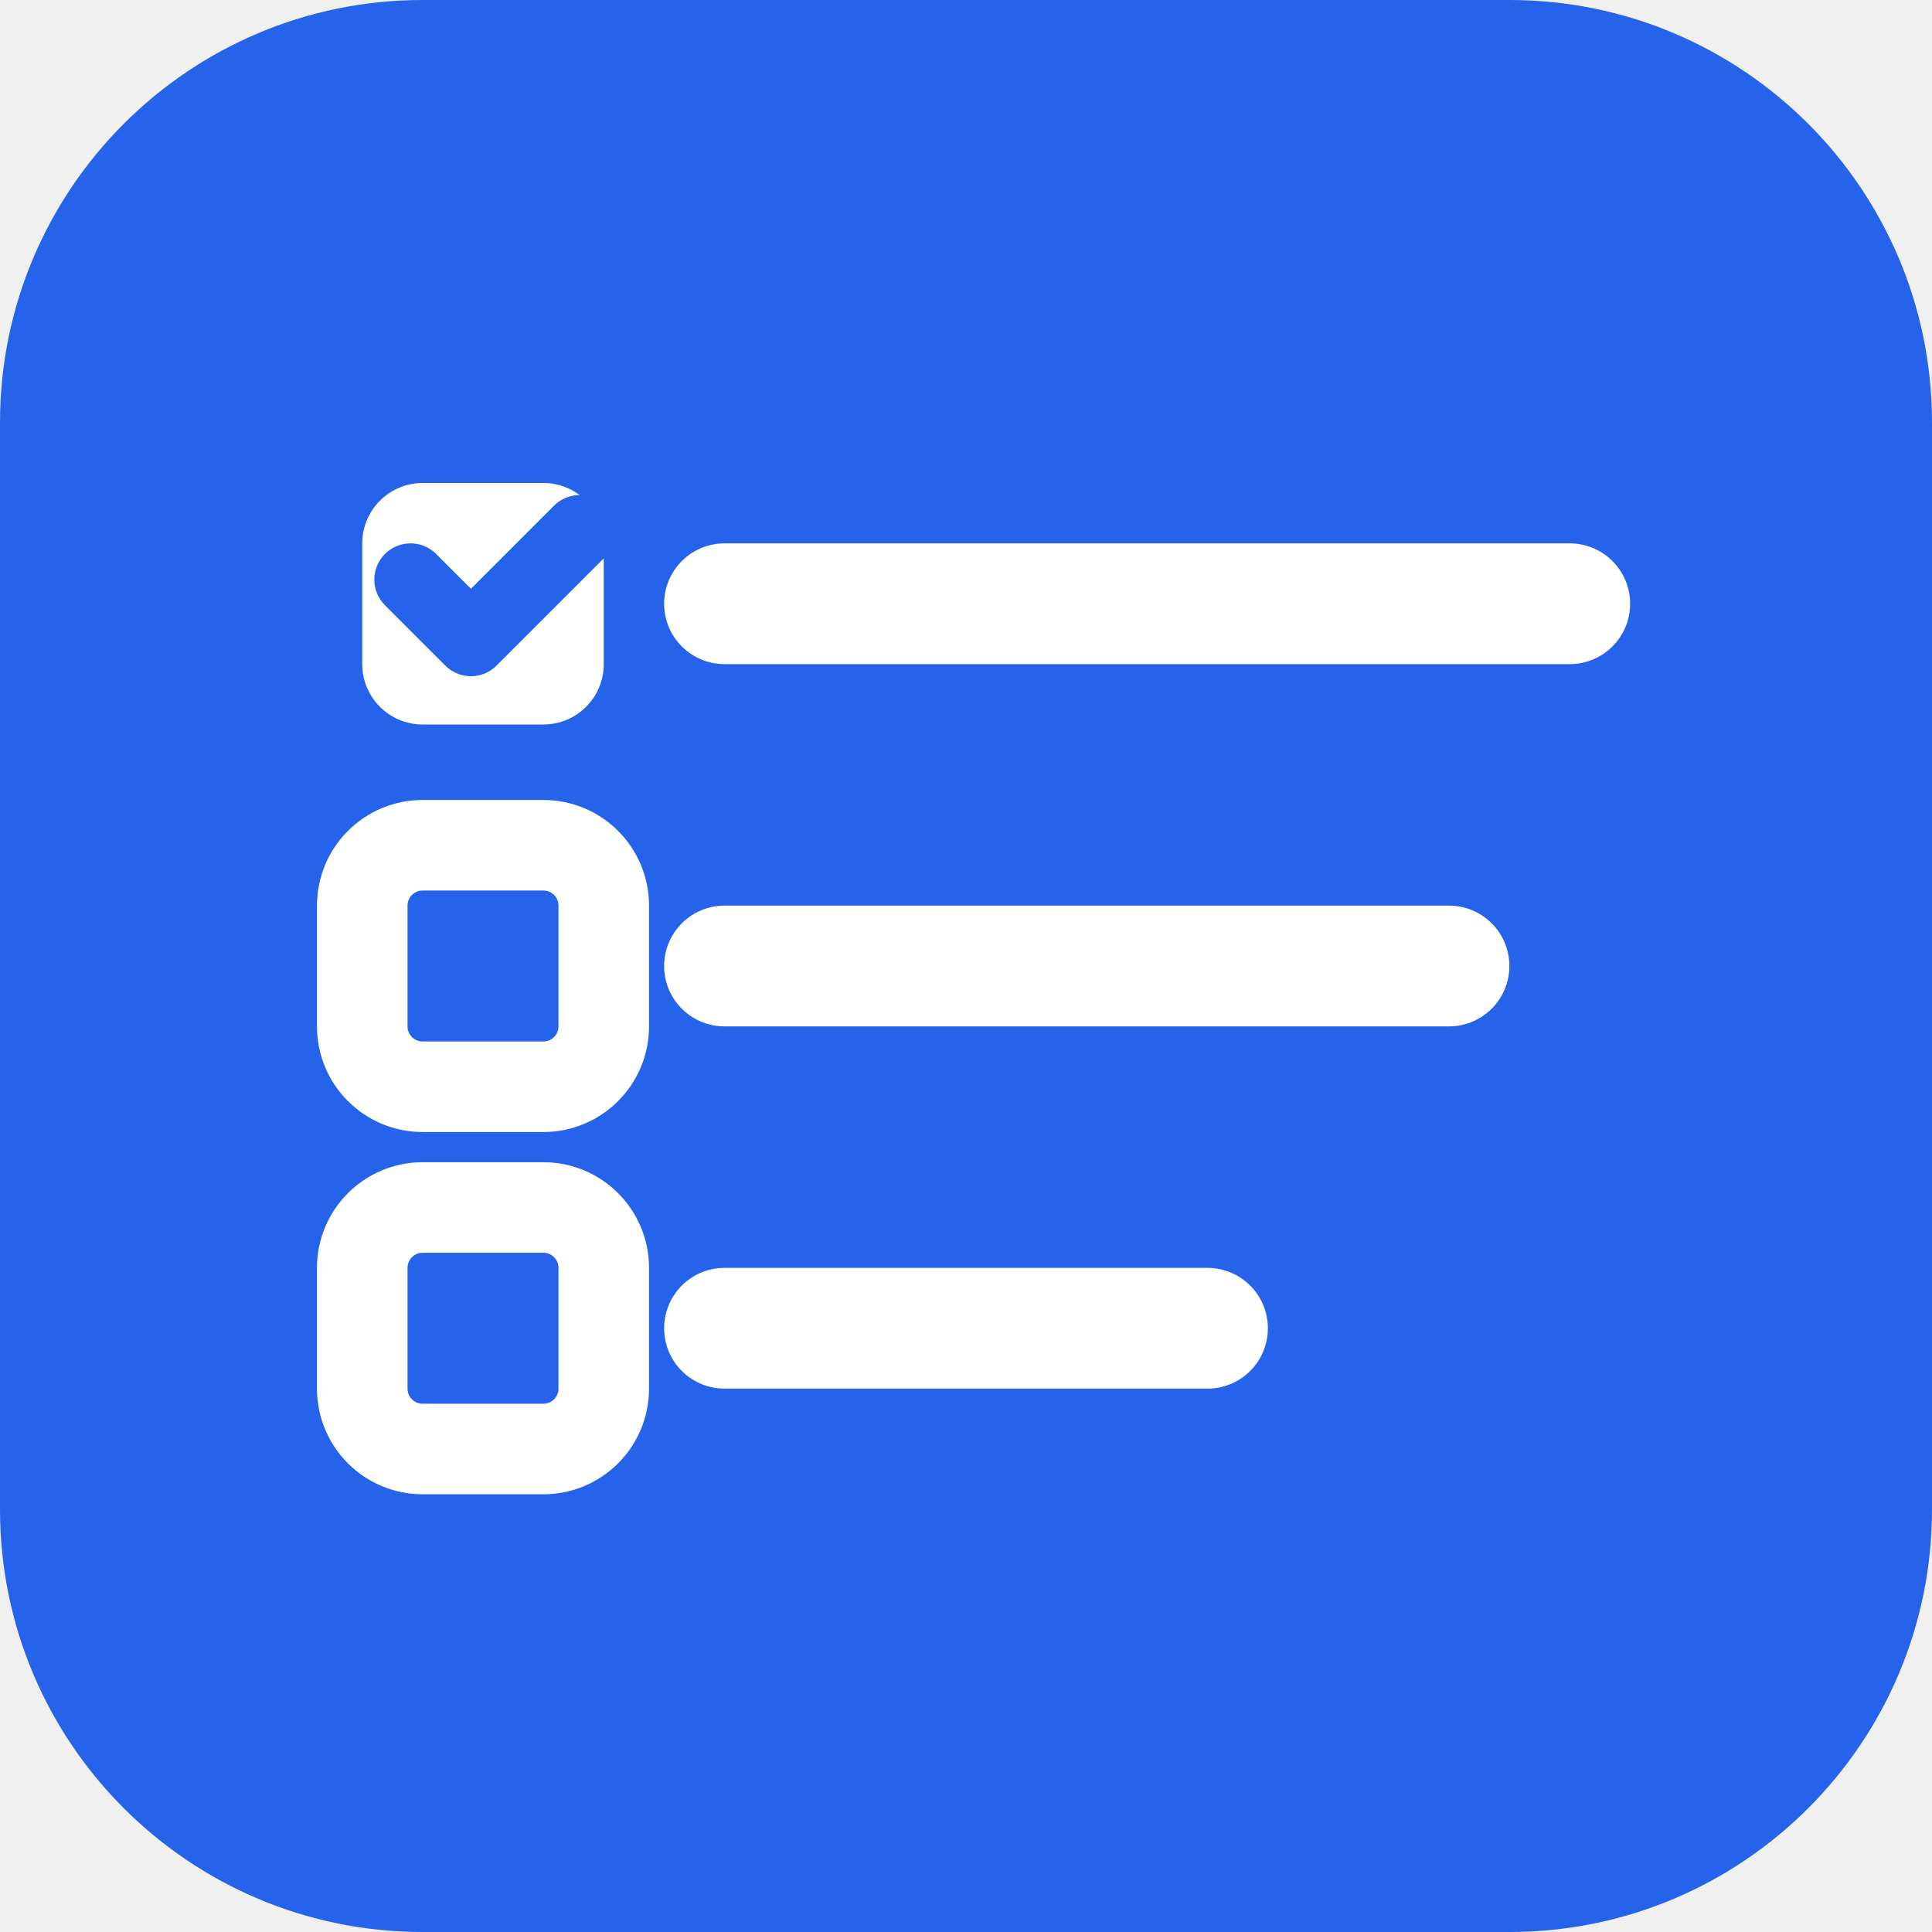
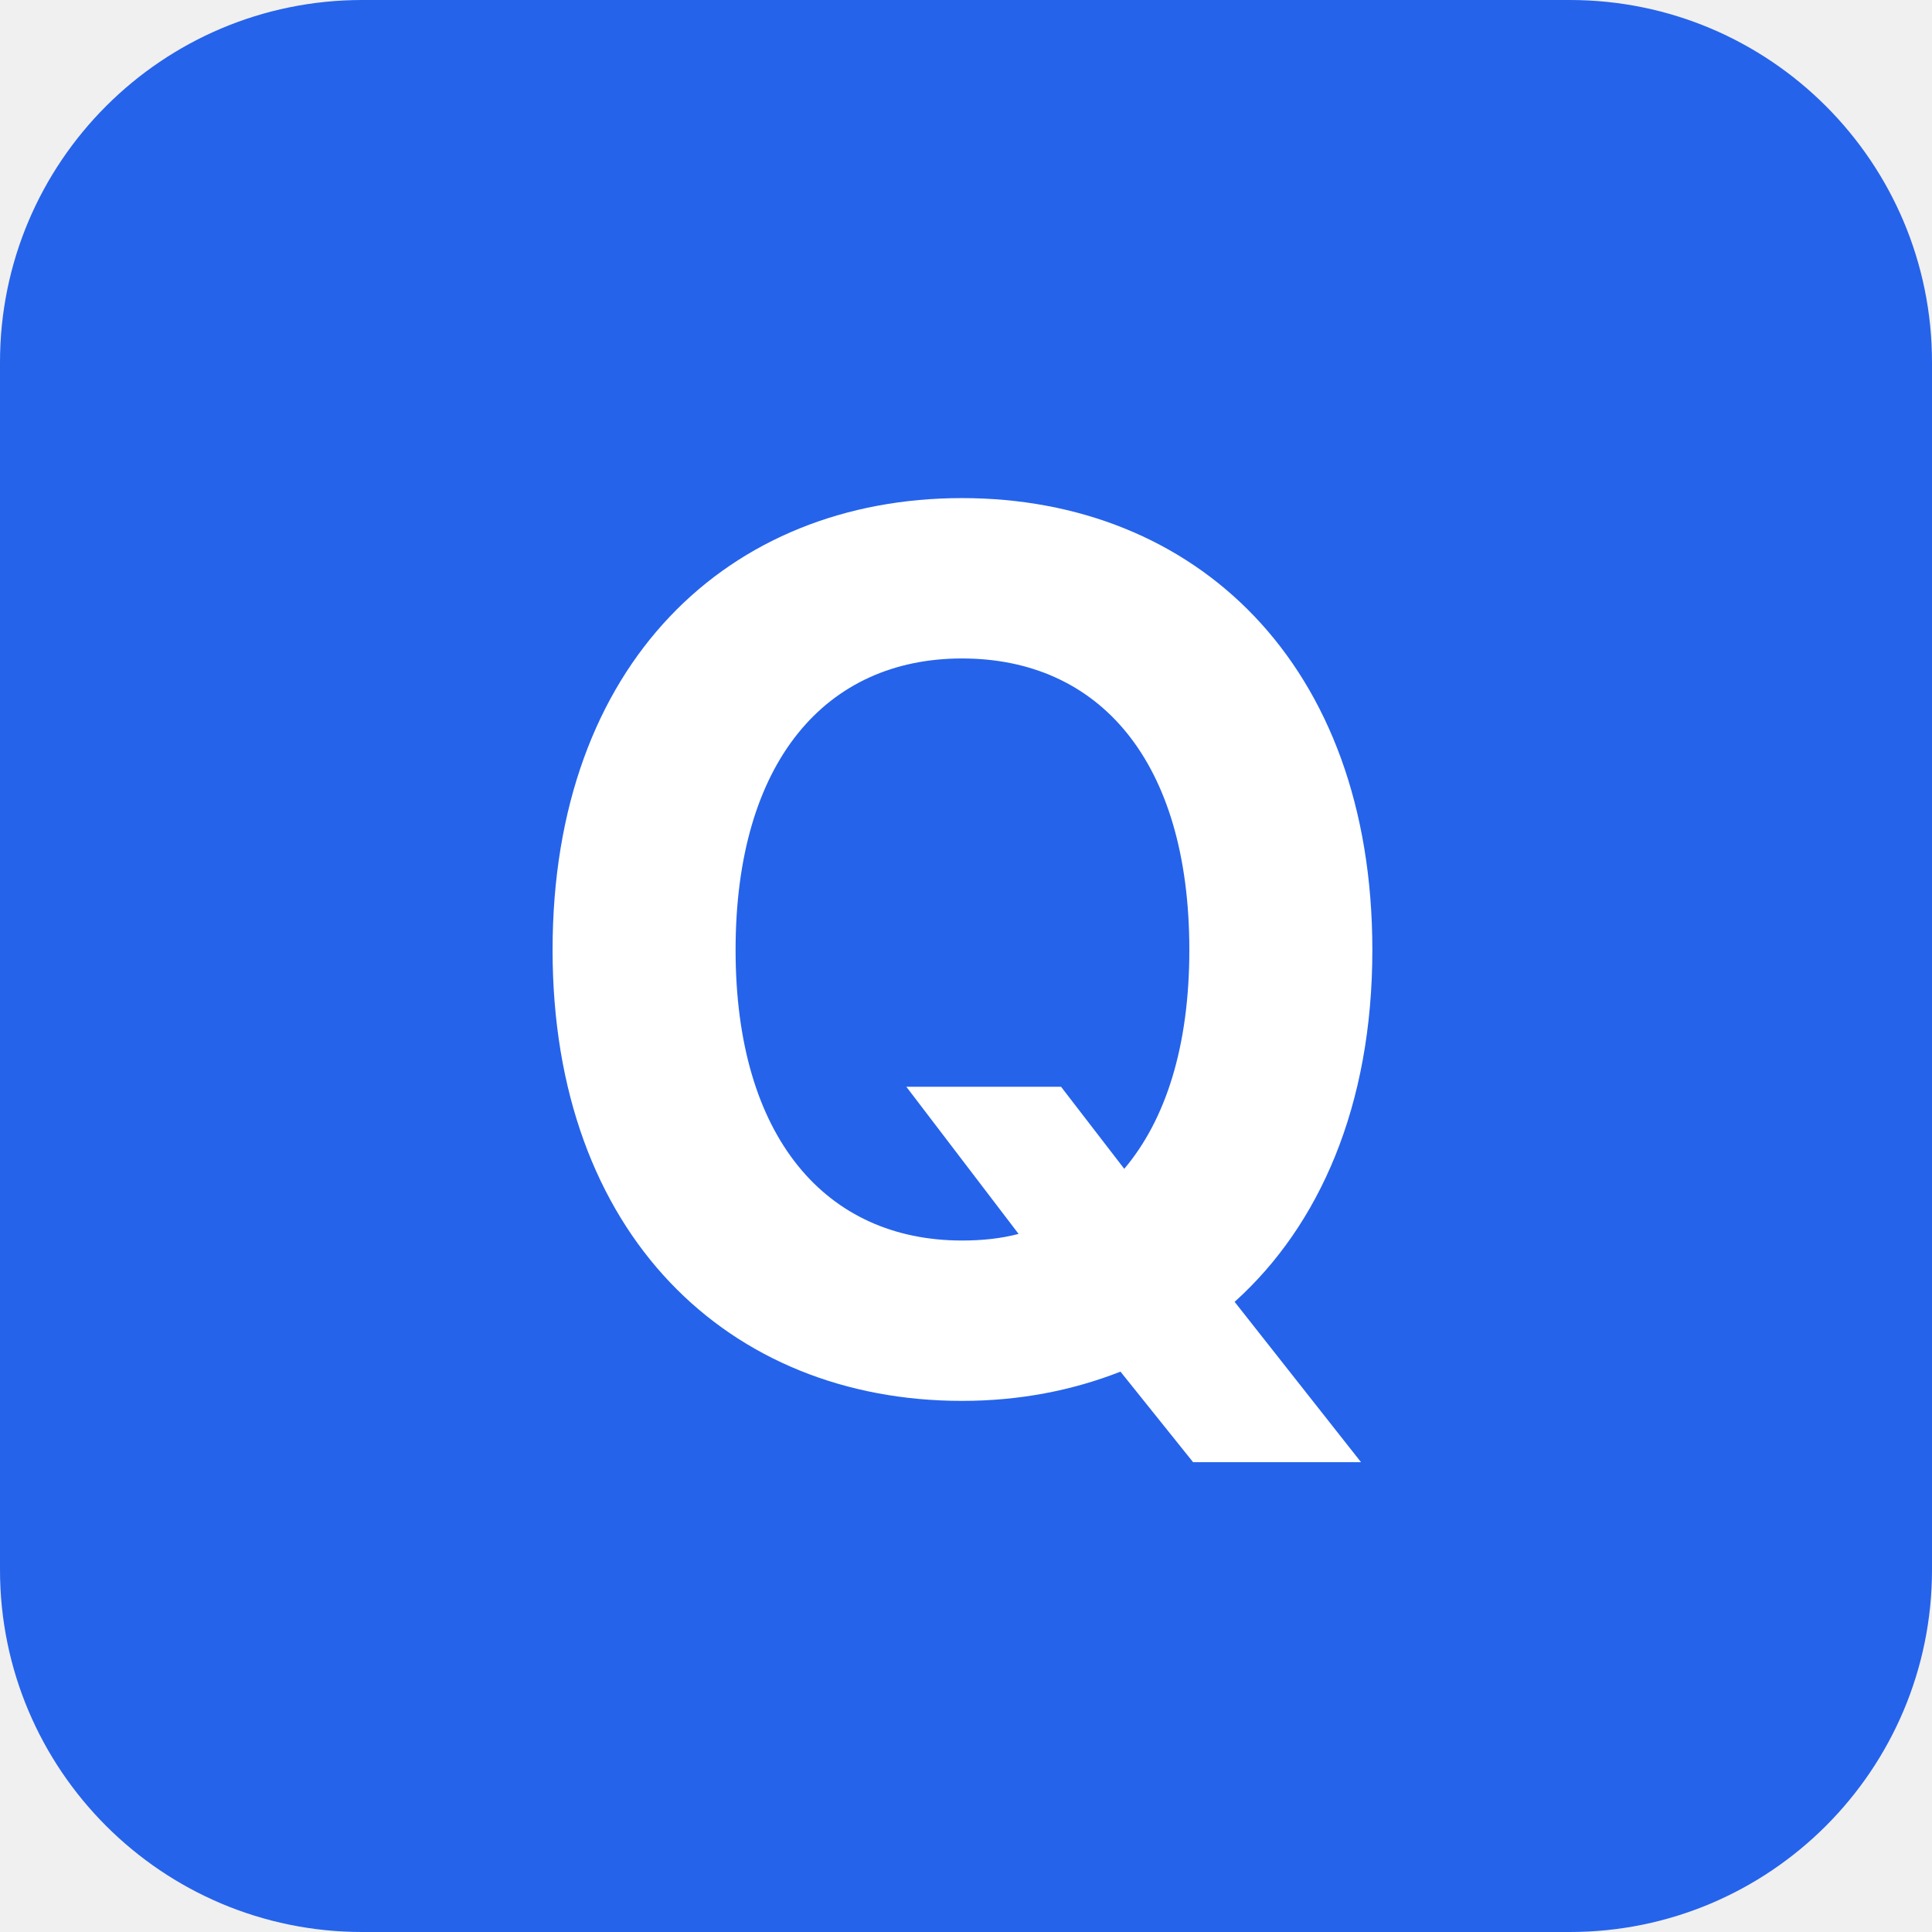
<svg xmlns="http://www.w3.org/2000/svg" width="32" height="32" viewBox="0 0 32 32" fill="none">
-   <rect width="32" height="32" rx="7" fill="#2563eb" />
-   <rect x="6" y="8" width="4" height="4" rx="1" fill="white" />
-   <path d="M6.8 9.6L7.8 10.6L9.6 8.8" stroke="#2563eb" stroke-width="1.2" stroke-linecap="round" stroke-linejoin="round" fill="none" />
-   <line x1="12" y1="10" x2="26" y2="10" stroke="white" stroke-width="2" stroke-linecap="round" />
-   <rect x="6" y="14" width="4" height="4" rx="1" stroke="white" stroke-width="1.5" fill="none" />
-   <line x1="12" y1="16" x2="24" y2="16" stroke="white" stroke-width="2" stroke-linecap="round" />
-   <rect x="6" y="20" width="4" height="4" rx="1" stroke="white" stroke-width="1.5" fill="none" />
-   <line x1="12" y1="22" x2="20" y2="22" stroke="white" stroke-width="2" stroke-linecap="round" />
+   <rect width="32" height="32" rx="6" fill="#2563eb" />
+   <text x="16" y="23" text-anchor="middle" font-family="Inter, system-ui, sans-serif" font-size="20" font-weight="700" fill="white">Q</text>
</svg>
